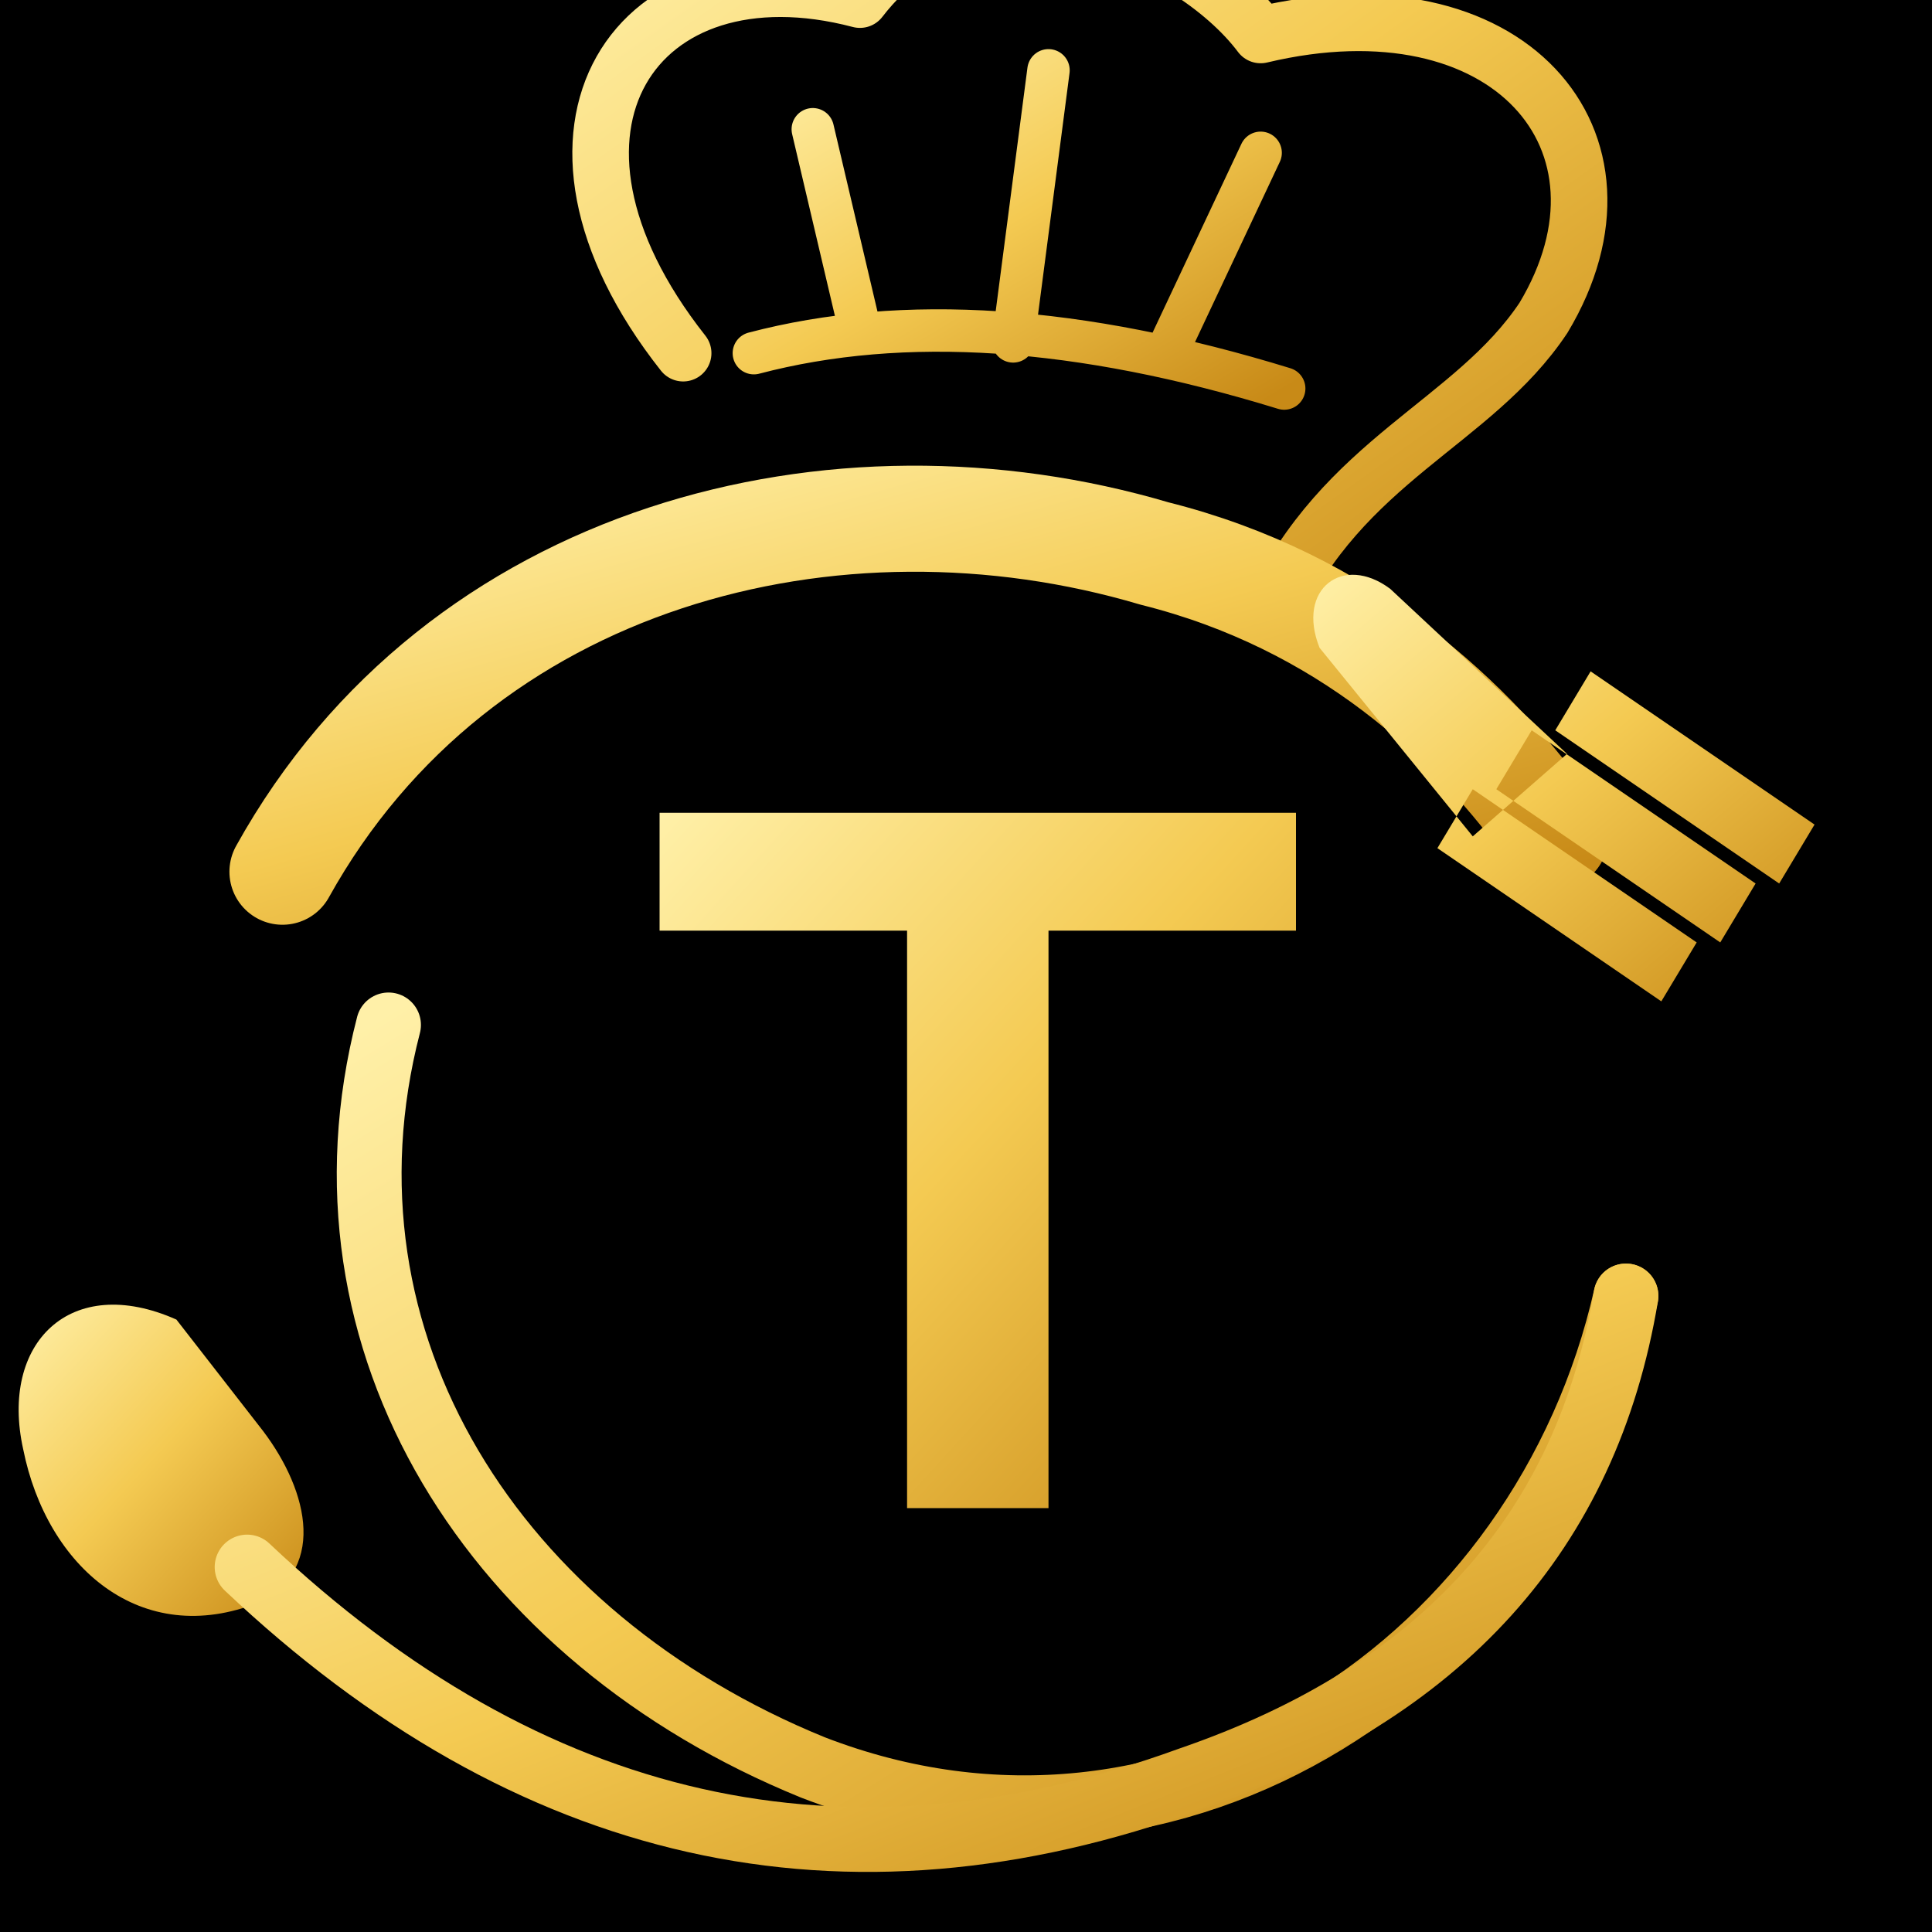
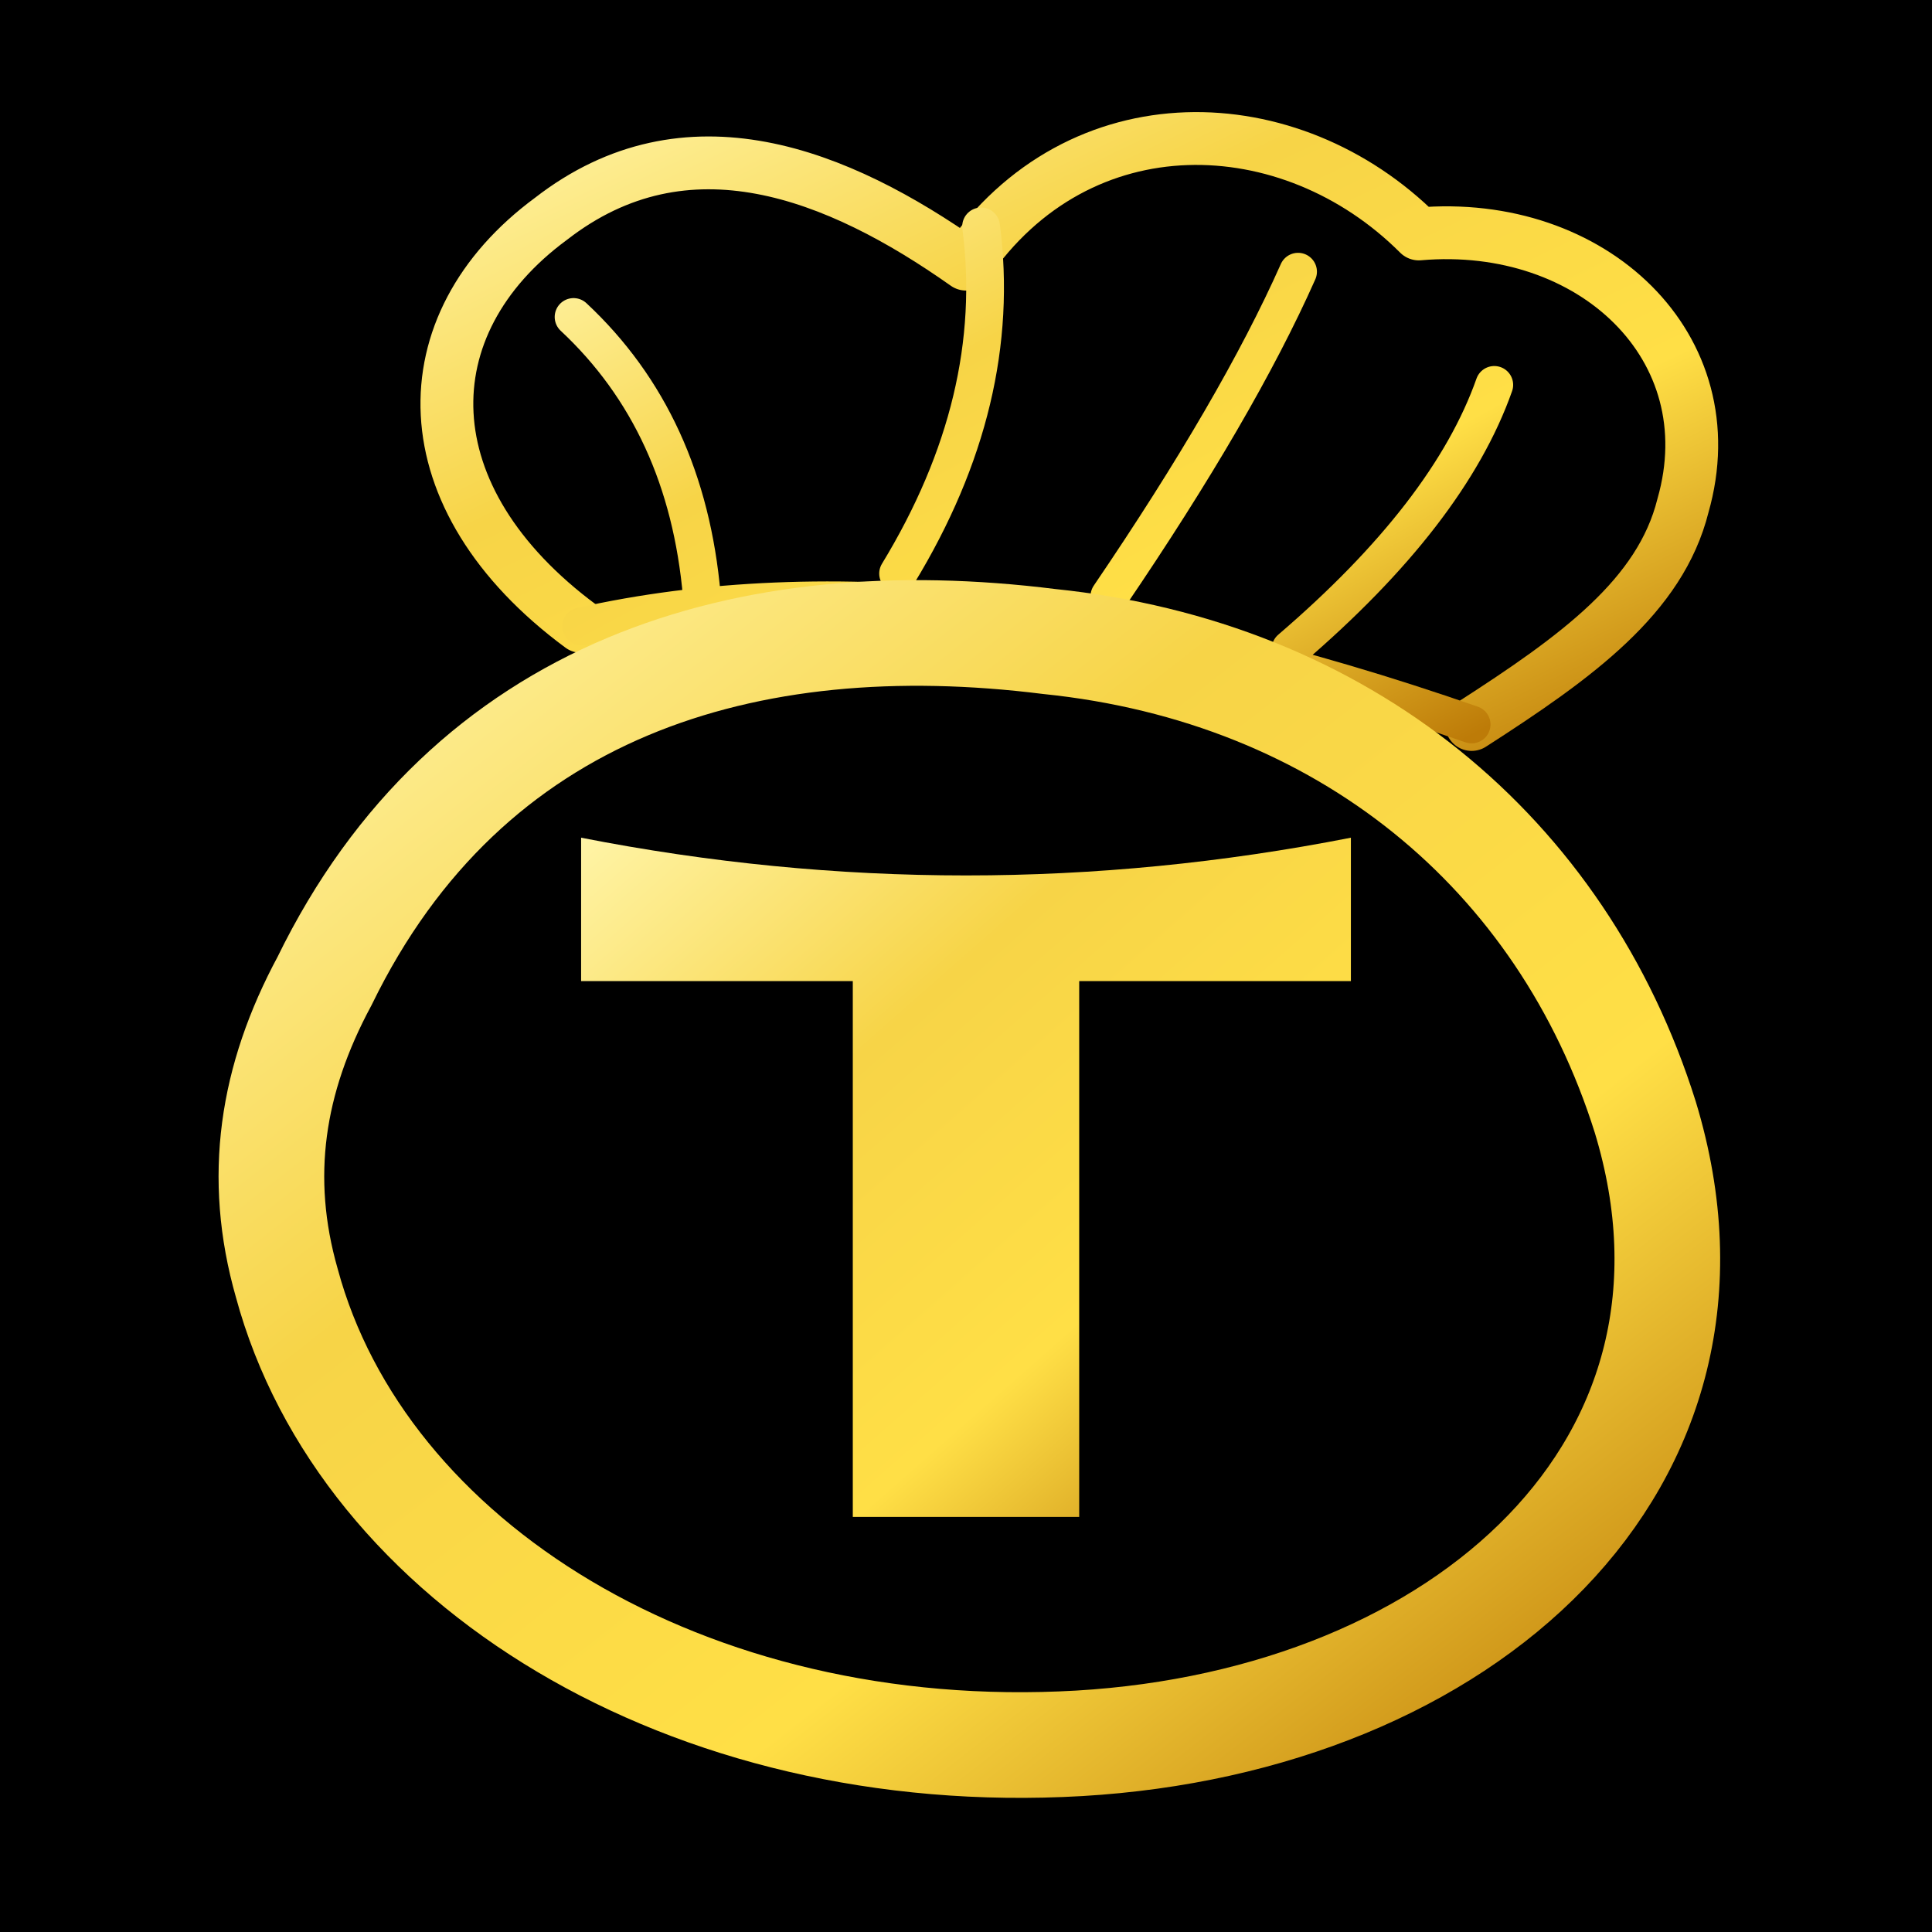
- <svg xmlns="http://www.w3.org/2000/svg" viewBox="0 0 200 200">
-   <rect width="200" height="200" fill="#000" />
+ <svg xmlns="http://www.w3.org/2000/svg" viewBox="0 0 256 256">
+   <rect width="256" height="256" fill="#000" />
  <defs>
    <linearGradient id="gold" x1="0" y1="0" x2="1" y2="1">
-       <stop stop-color="#fff0a8" />
-       <stop offset=".48" stop-color="#f4ca52" />
-       <stop offset="1" stop-color="#c88a17" />
+       <stop offset="0" stop-color="#fff4a6" />
+       <stop offset=".34" stop-color="#f7d447" />
+       <stop offset=".68" stop-color="#ffdf46" />
+       <stop offset="1" stop-color="#bd7b08" />
    </linearGradient>
  </defs>
-   <g transform="translate(100 100) scale(1.22) translate(-100 -100)">
-     <g fill="none" stroke="url(#gold)" stroke-linecap="round" stroke-linejoin="round">
-       <path stroke-width="4.8" d="M76 48 C61 29 72 13 91 18 C101 5 119 13 125 21 C146 16 158 30 149 45 C143 54 132 57 126 70" />
-       <path stroke-width="3.6" d="M82 48 Q101 43 127 51 M91 46 L87 29 M104 47 L107 24 M117 48 L125 31" />
-       <path stroke-width="9" d="M42 92 C57 65 89 57 116 65 C132 69 143 79 150 89" />
-       <path stroke-width="5.5" d="M51 105 C44 132 60 157 87 168 C118 180 149 159 156 128" />
-     </g>
-     <path fill="url(#gold)" d="M74 87 H128 V97 H107 V146 H95 V97 H74 Z" />
-     <path fill="url(#gold)" d="M136 68 C132 65 128 68 130 73 L143 89 L151 82 Z M143 85 L162 98 L159 103 L140 90 Z M148 80 L167 93 L164 98 L145 85 Z M153 75 L172 88 L169 93 L150 80 Z" />
-     <path fill="url(#gold)" d="M33 130 C24 126 18 132 20 141 C22 151 30 158 40 154 C46 151 44 144 40 139 Z" />
-     <path fill="none" stroke="url(#gold)" stroke-width="5.5" stroke-linecap="round" d="M39 151 Q75 185 119 169 Q151 158 156 128" />
+   <g fill="none" stroke="url(#gold)" stroke-linecap="round" stroke-linejoin="round">
+     <path stroke-width="7" d="M77 83 C54 66 54 43 73 29 C91 15 111 23 128 35 C143 13 171 14 188 31 C211 29 229 46 223 67 C220 79 209 87 195 96" />
+     <path stroke-width="5" d="M77 83 Q126 72 195 96 M93 79 Q91 56 76 42 M119 76 Q133 53 130 30 M147 79 Q164 54 172 36 M171 86 Q192 68 198 51" />
+     <path stroke-width="14" d="M43 130 C62 91 99 80 139 85 C178 89 207 113 218 148 C232 194 194 228 143 231 C91 234 48 207 38 170 C34 156 36 143 43 130" />
  </g>
+   <path fill="url(#gold)" d="M77 111 Q128 121 179 111 L179 130 L143 130 L143 201 L113 201 L113 130 L77 130 Z" />
</svg>
